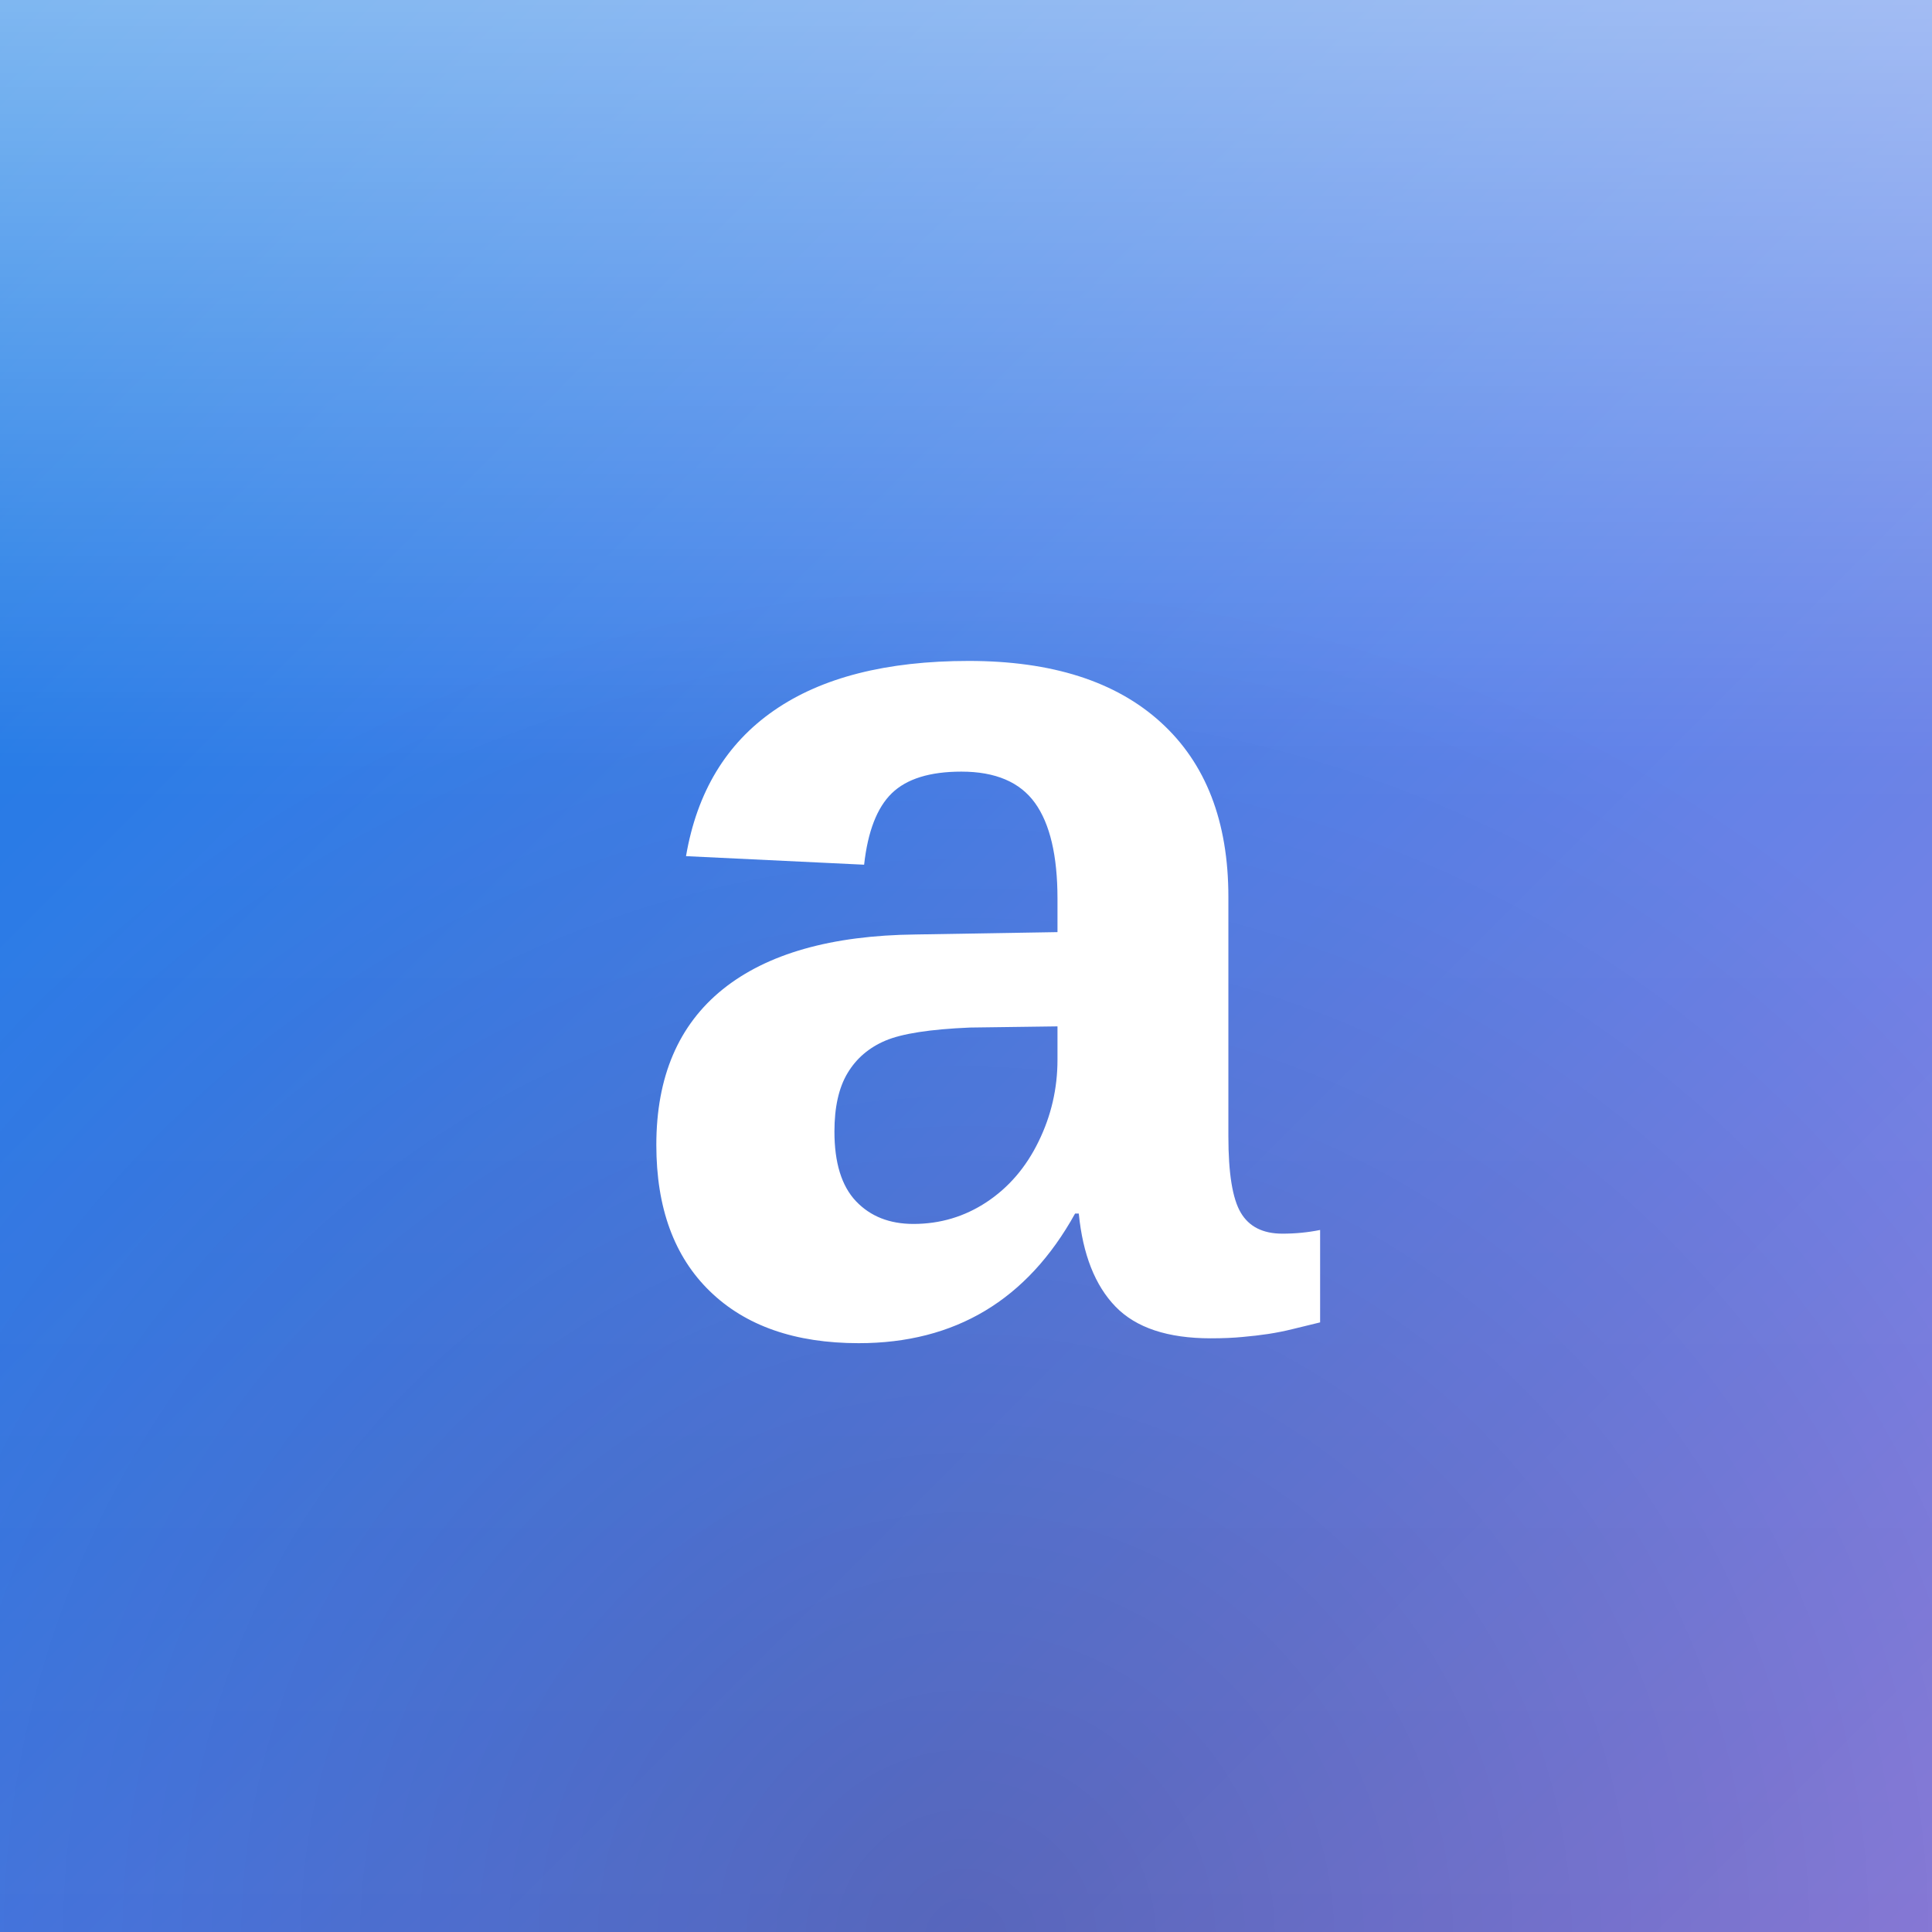
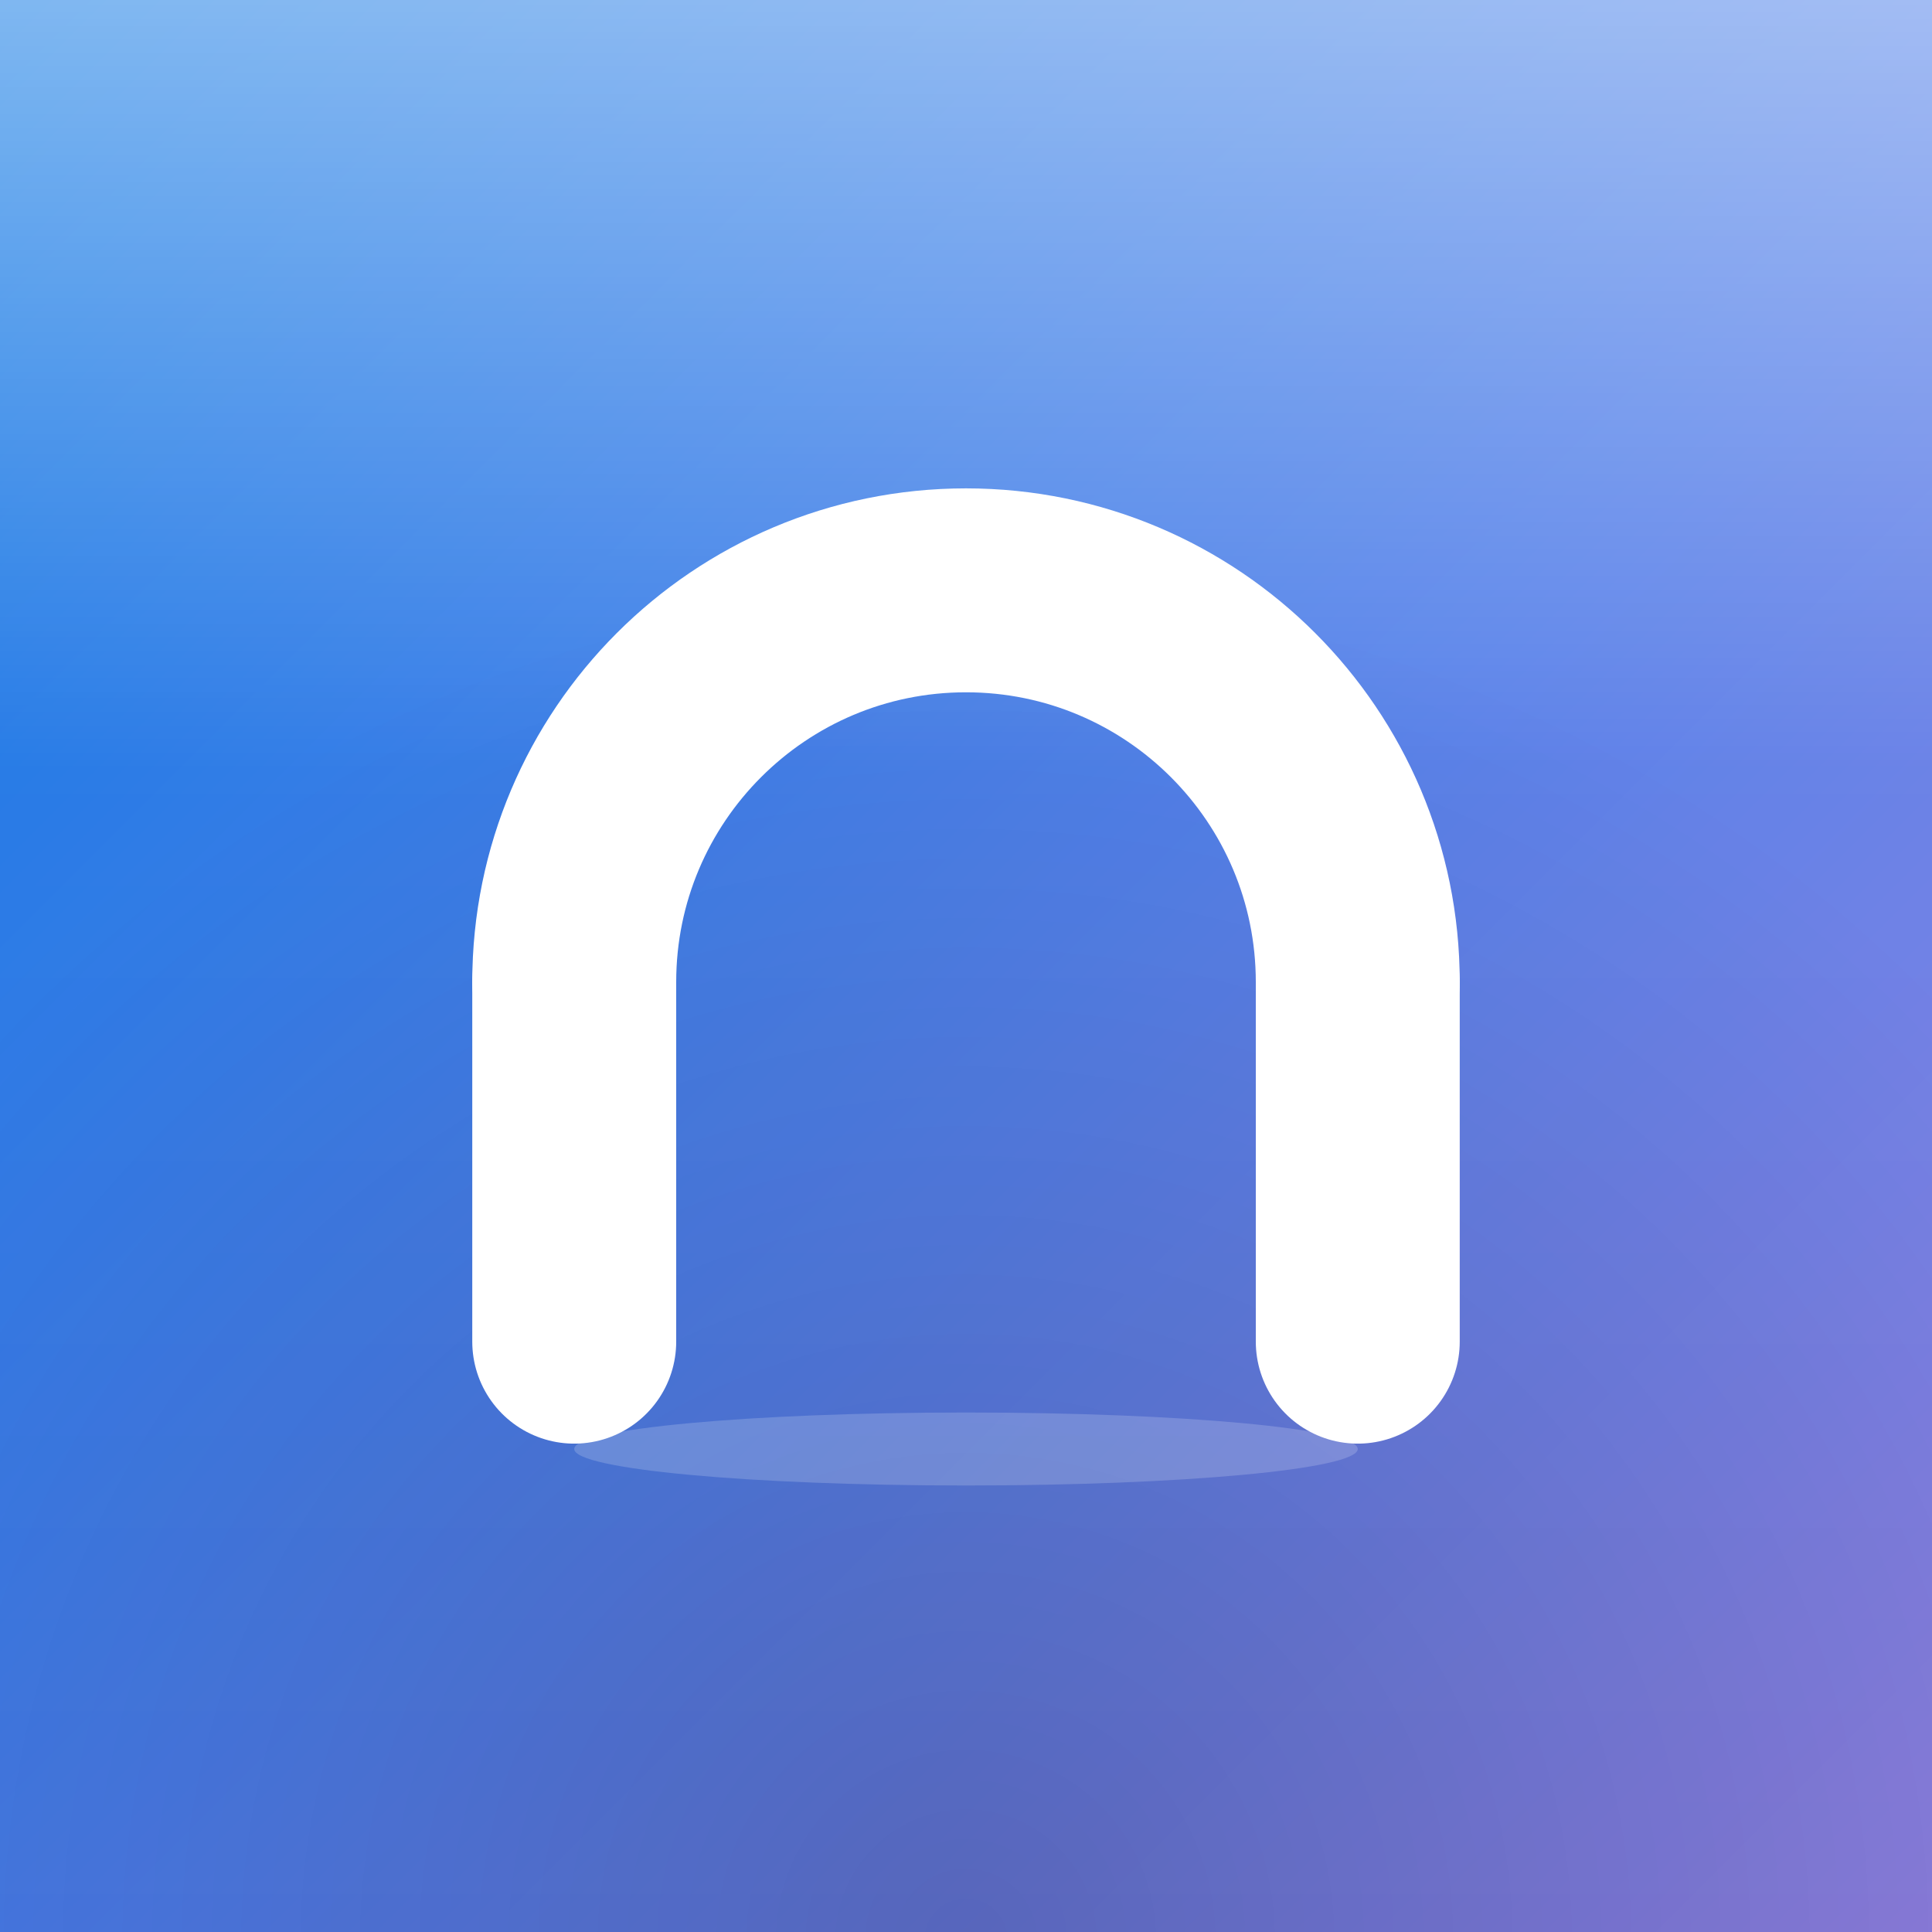
<svg xmlns="http://www.w3.org/2000/svg" width="180" height="180" viewBox="0 0 180 180" role="img" aria-label="arch">
  <defs>
    <linearGradient id="bg" x1="0" y1="0" x2="1" y2="1">
      <stop offset="0%" stop-color="#0071E3" />
      <stop offset="55%" stop-color="#4F7BE8" />
      <stop offset="100%" stop-color="#8E7EE0" />
    </linearGradient>
    <linearGradient id="topShine" x1="0" y1="0" x2="0" y2="1">
      <stop offset="0%" stop-color="#ffffff" stop-opacity="0.5" />
      <stop offset="40%" stop-color="#ffffff" stop-opacity="0.05" />
      <stop offset="100%" stop-color="#ffffff" stop-opacity="0" />
    </linearGradient>
    <radialGradient id="bottomGlow" cx="0.5" cy="1" r="0.7">
      <stop offset="0%" stop-color="#000000" stop-opacity="0.18" />
      <stop offset="100%" stop-color="#000000" stop-opacity="0" />
    </radialGradient>
  </defs>
  <rect width="180" height="180" fill="url(#bg)" />
  <rect width="180" height="180" fill="url(#topShine)" />
  <rect width="180" height="180" fill="url(#bottomGlow)" />
-   <text x="90" y="124" text-anchor="middle" font-family="SF Pro Display, -apple-system, BlinkMacSystemFont, 'Helvetica Neue', Arial, sans-serif" font-size="116" font-weight="700" fill="#ffffff">a</text>
+   <g stroke="#ffffff" stroke-width="19" stroke-linecap="round" fill="none">
+     <path d="M 53.5 125 L 53.5 91.5" />
+     <path d="M 126.5 125 L 126.5 91.5" />
+     <path d="M 53.5 91.5 A 36.5 36.5 0 0 1 126.5 91.5" />
+   </g>
+   <ellipse cx="90" cy="135" rx="36.5" ry="3.4" fill="#ffffff" fill-opacity="0.18" />
</svg>
